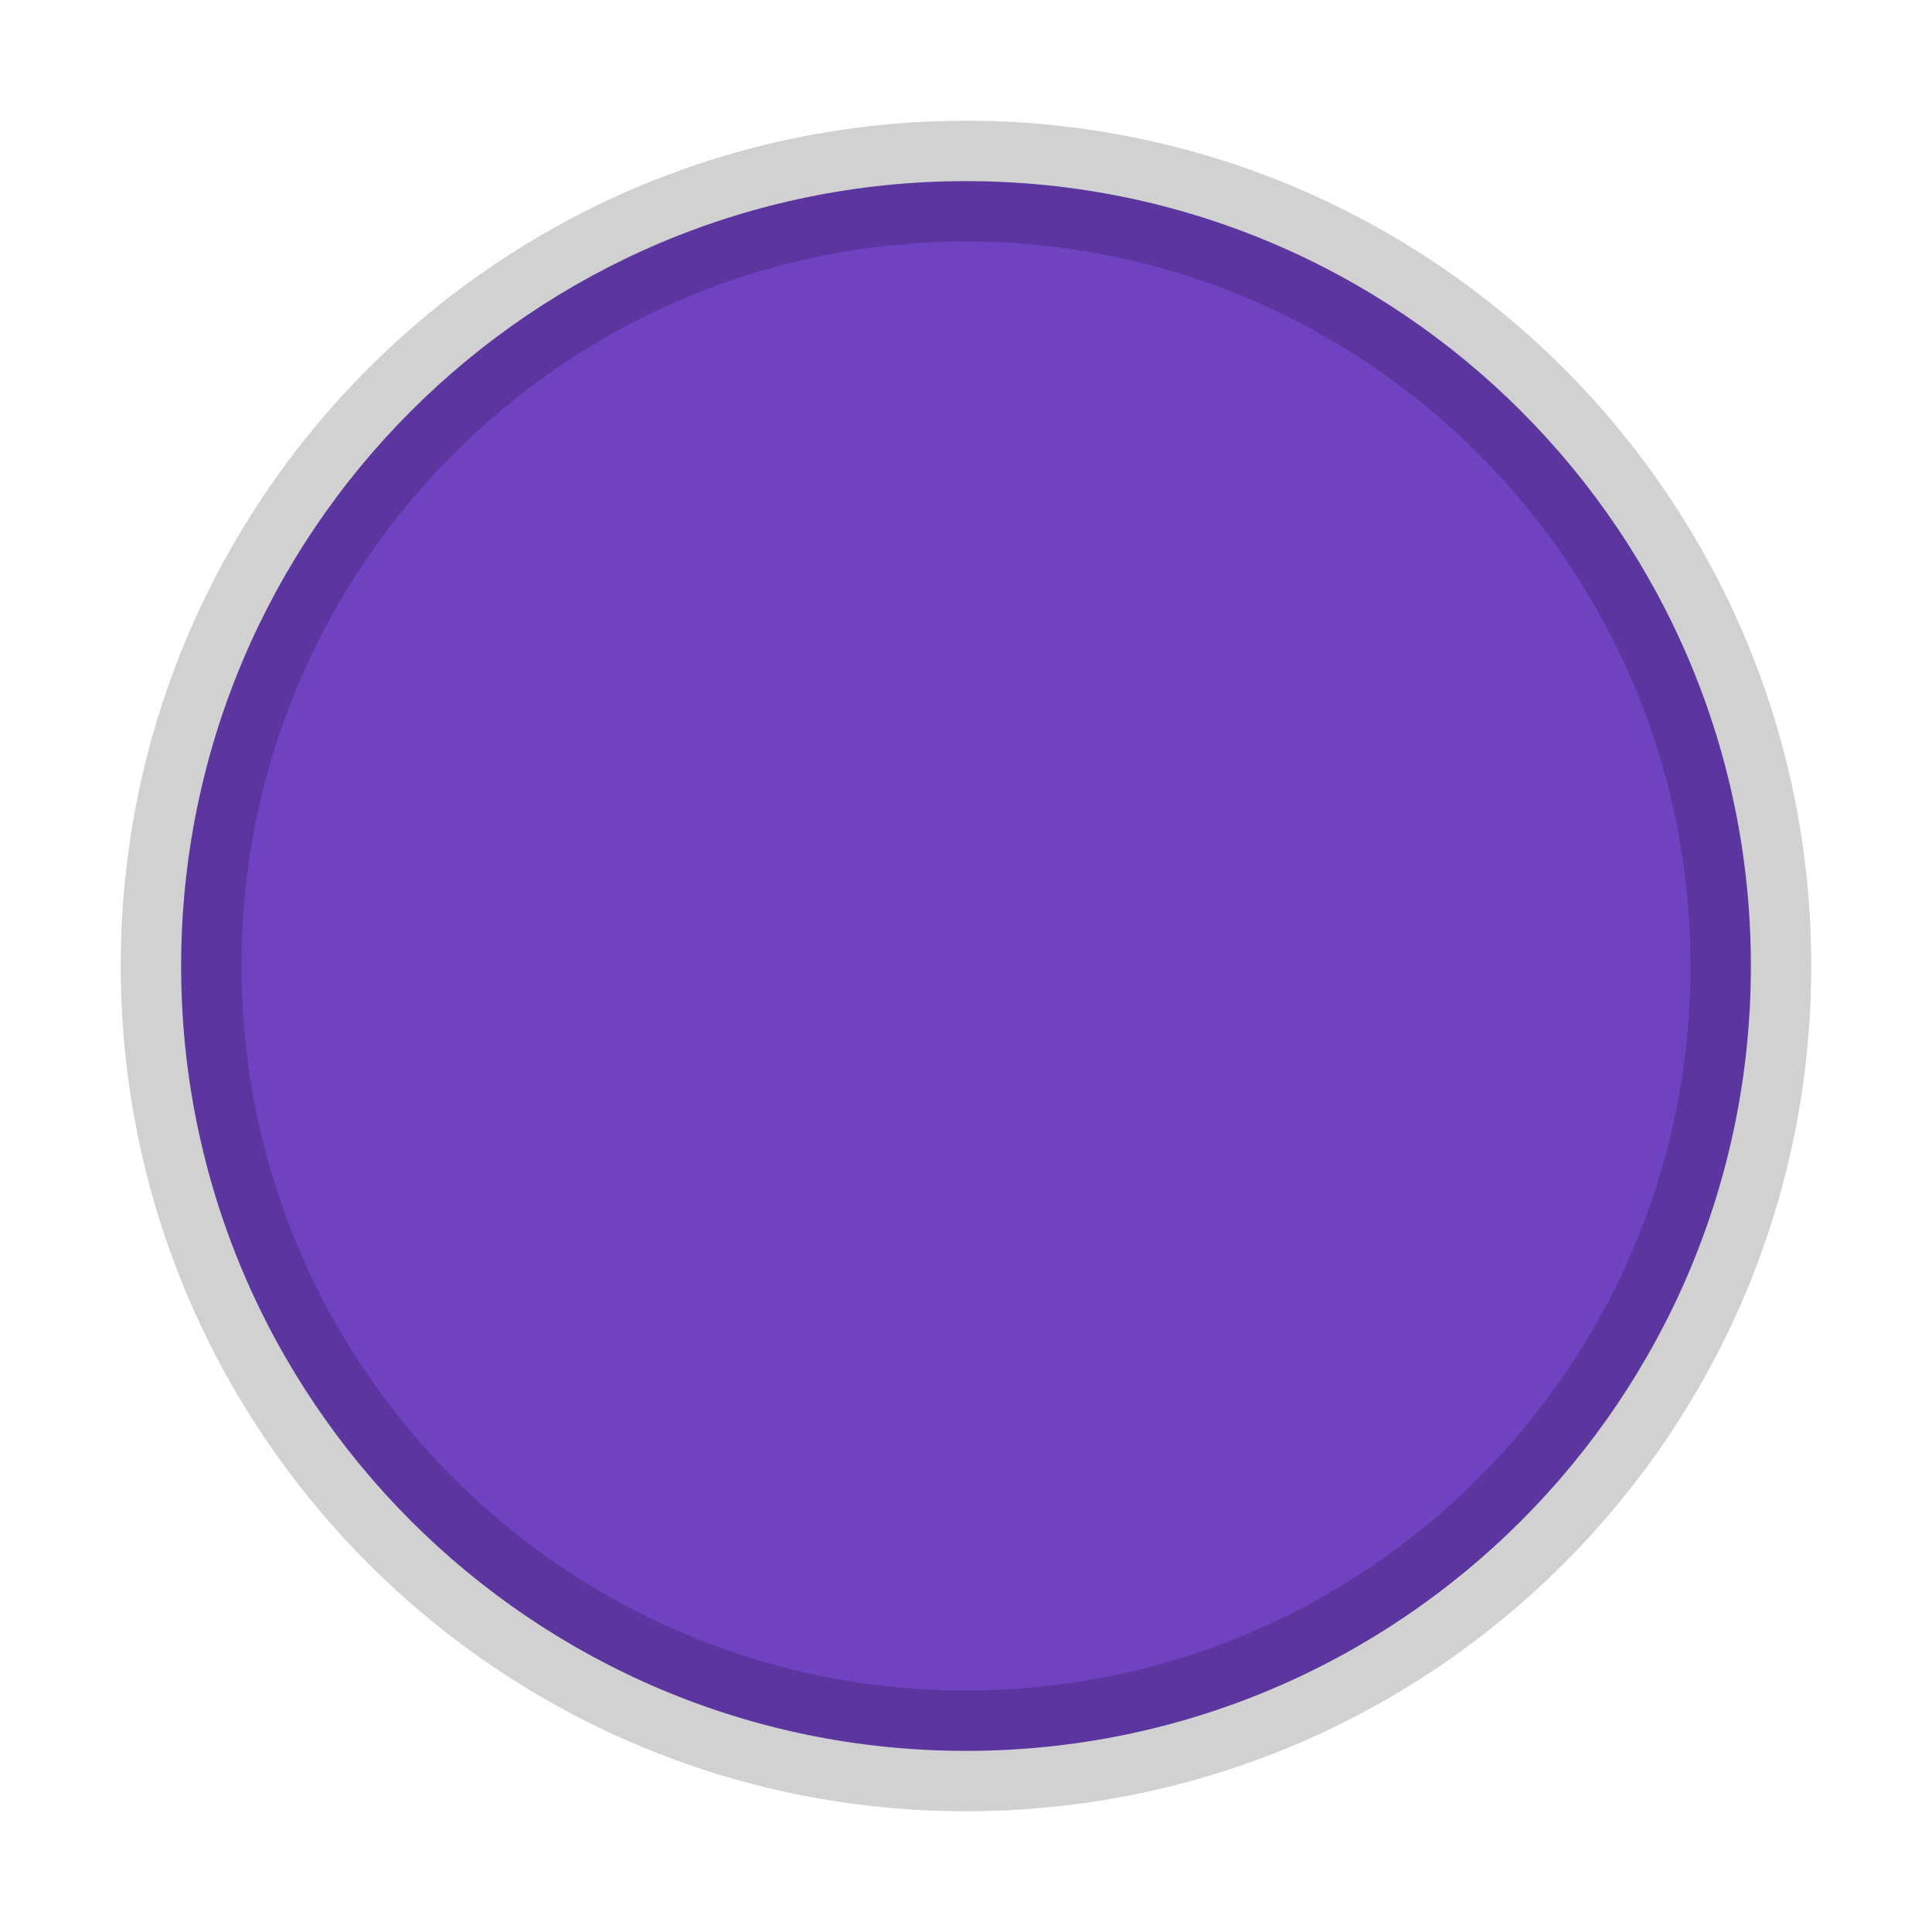
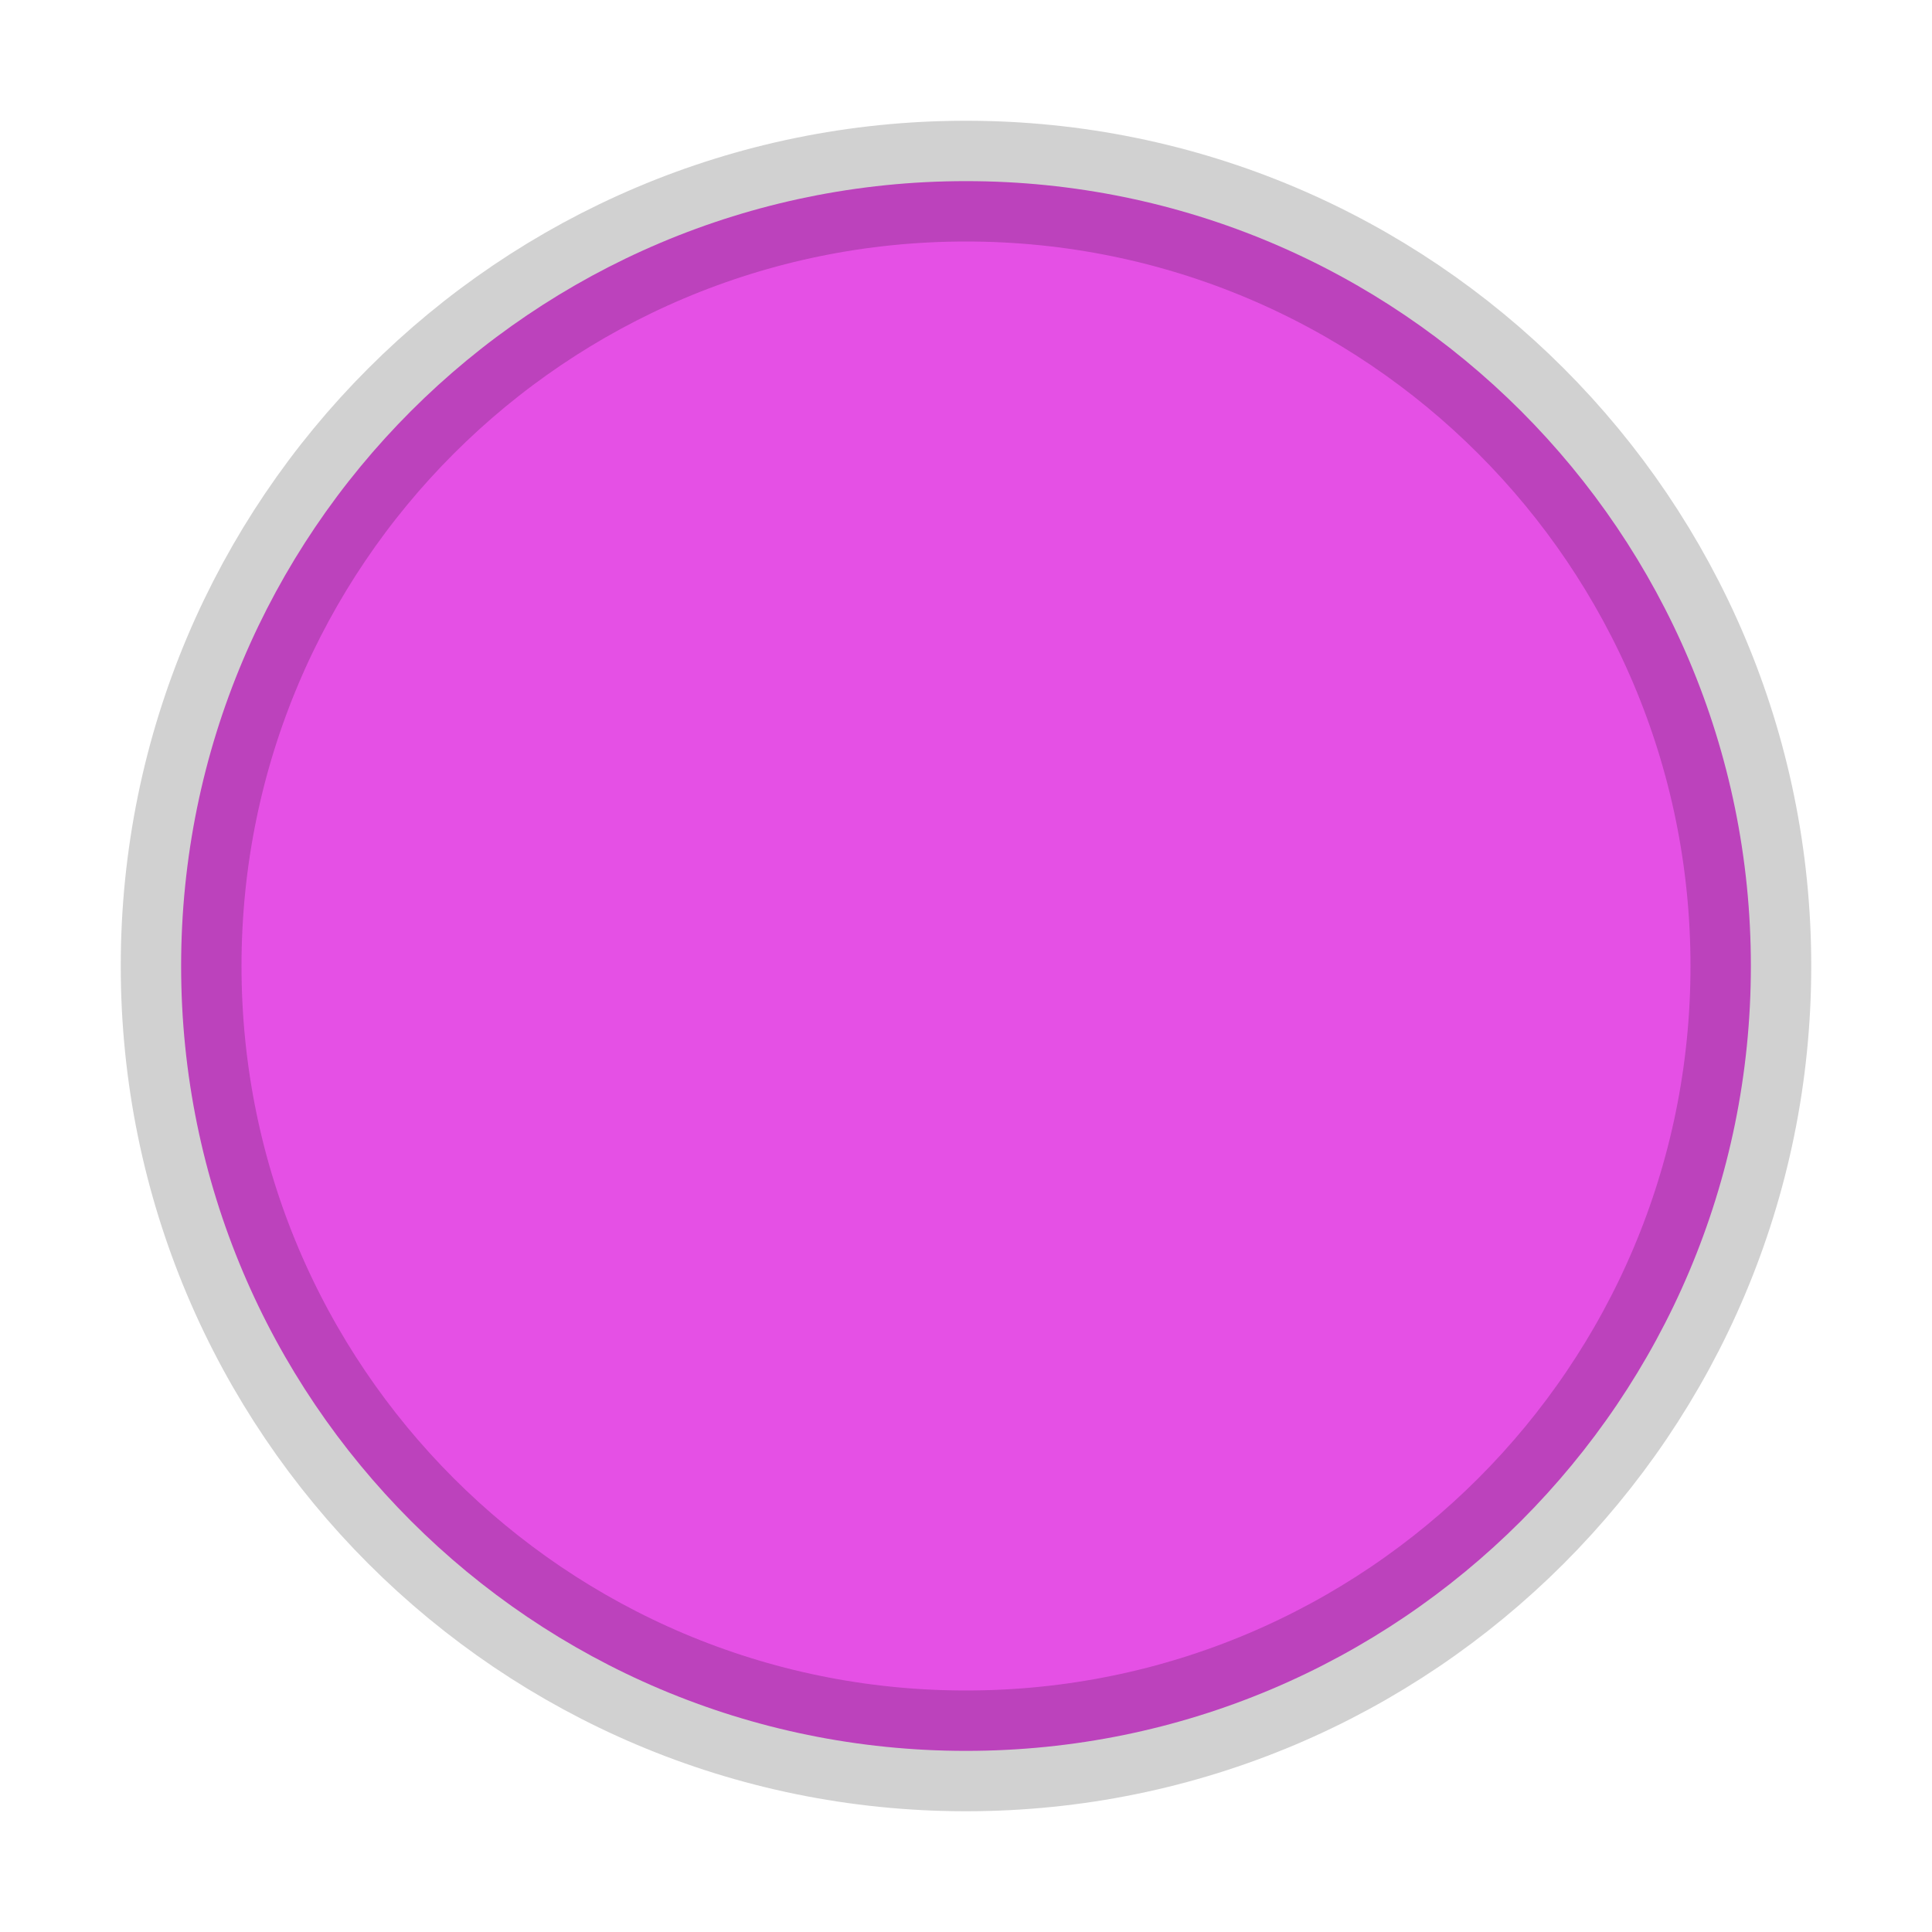
- <svg xmlns="http://www.w3.org/2000/svg" width="16" height="16" viewBox="0 0 16 16">
-   <circle cx="8" cy="8" r="6.5" fill="#6F42C1" />
-   <circle cx="8" cy="8" r="6.5" fill="none" stroke="#000" stroke-opacity=".18" stroke-width="1" />
+ <svg xmlns="http://www.w3.org/2000/svg" width="16" height="16" viewBox="0 0 16 16" version="1.1" id="svg2">
+   <defs id="defs2" />
+   <circle cx="8" cy="8" r="6.5" fill="#6F42C1" id="circle1" style="fill:#e550e5;fill-opacity:1" />
+   <circle cx="8" cy="8" r="6.5" fill="none" stroke="#000" stroke-opacity=".18" stroke-width="1" id="circle2" />
</svg>
